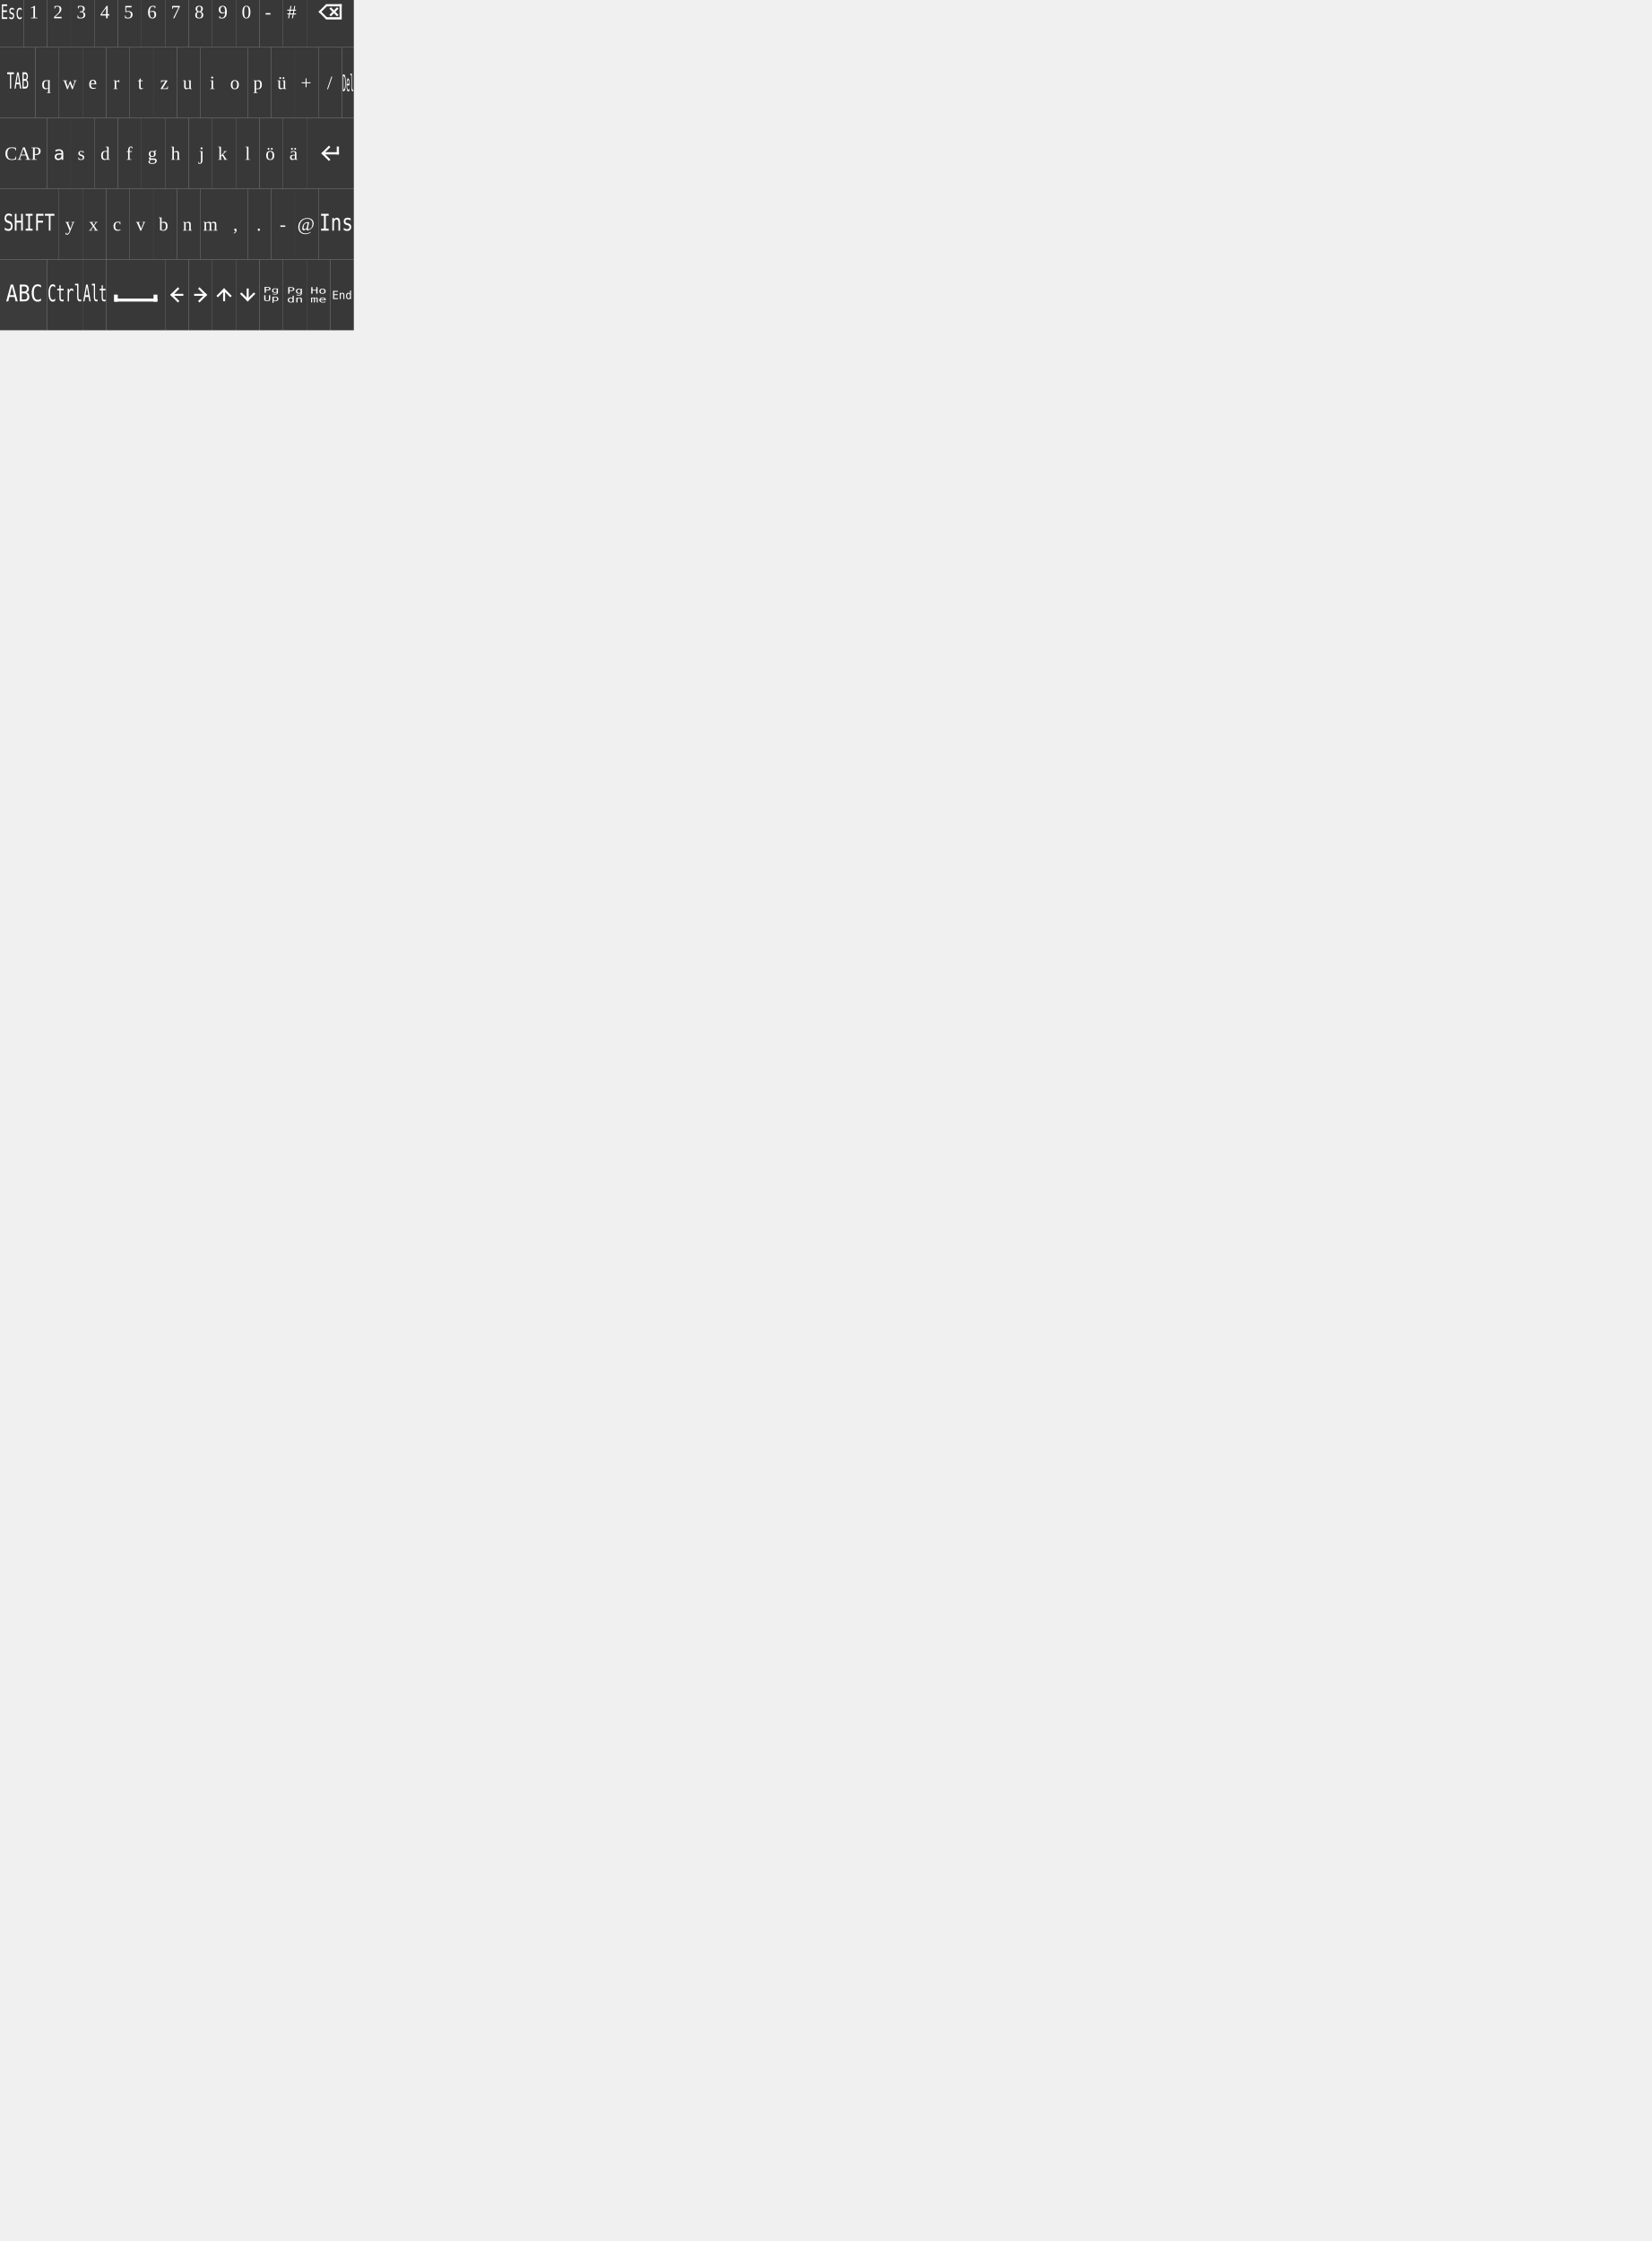
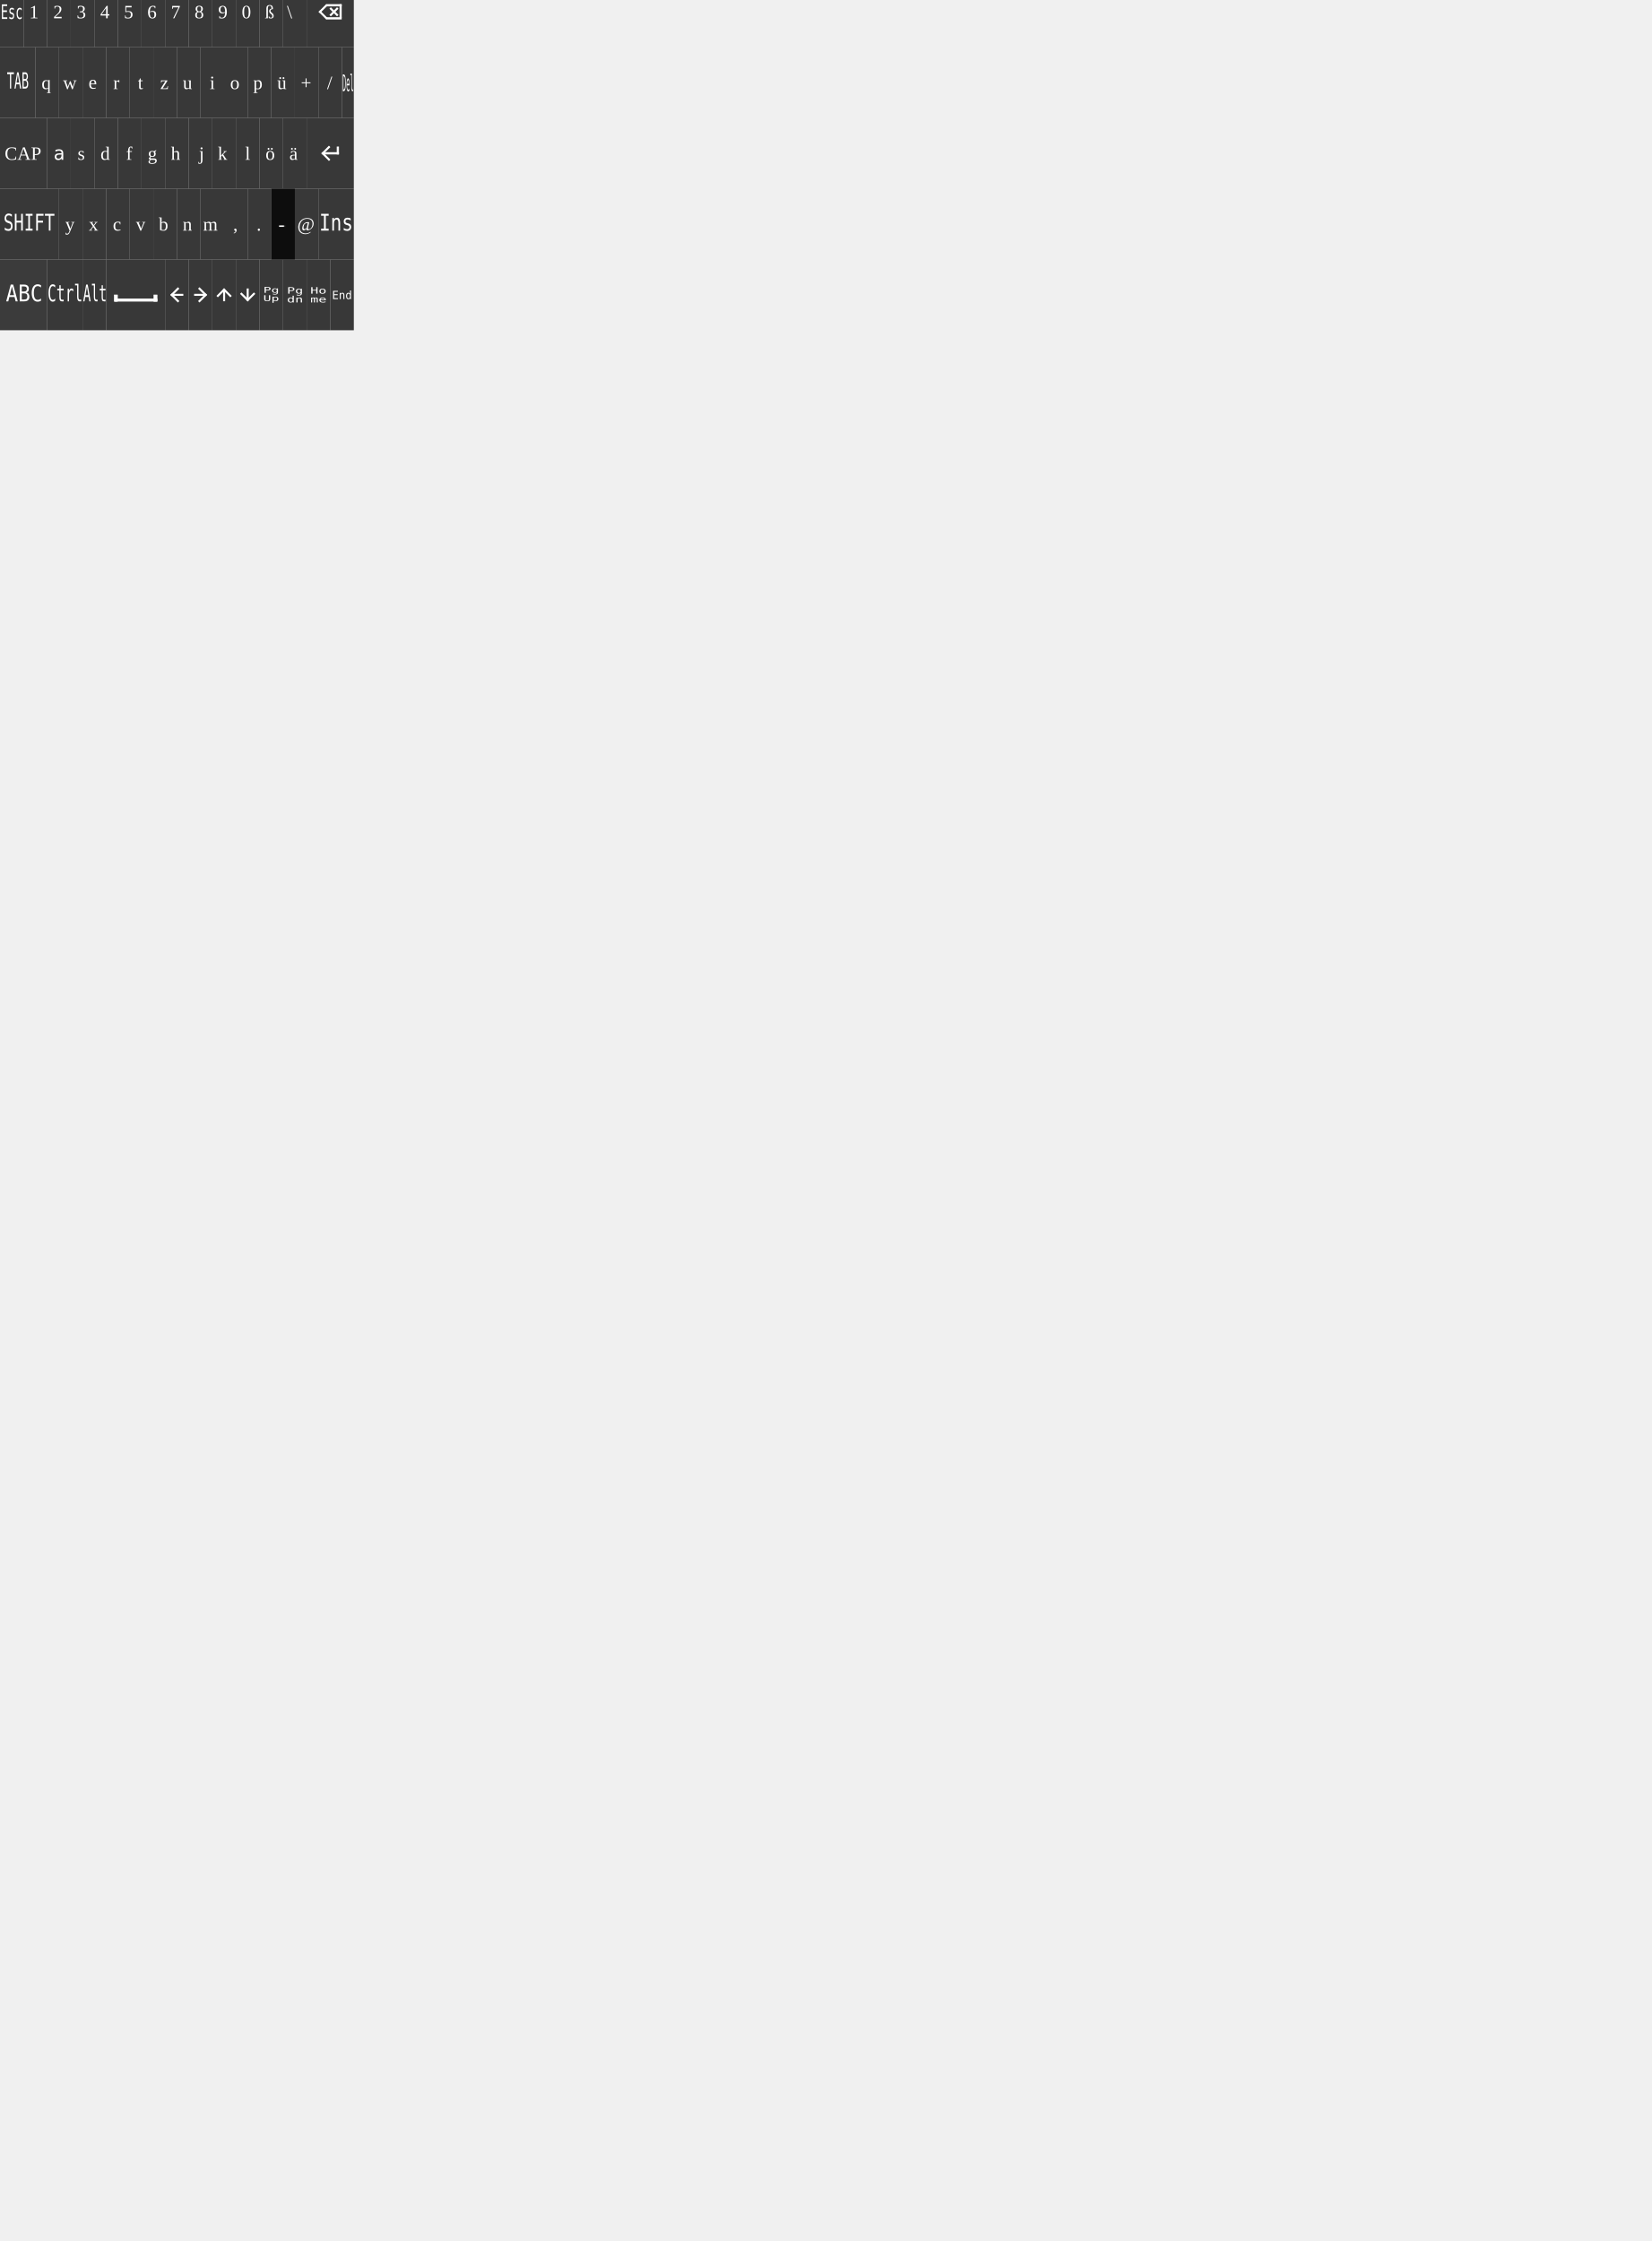
<svg xmlns="http://www.w3.org/2000/svg" version="1.1" id="svg2" x="0px" y="0px" width="1400px" height="1900px" viewBox="0 0 1400 1900" enable-background="new 0 0 1400 1900" xml:space="preserve">
  <defs id="defs297">






</defs>
  <g id="key_1000001_9">
    <rect y="40" x="0" height="60" width="30" id="rect5235-2-3-9-4-4-6-4" style="fill:#000000;fill-opacity:0.769;stroke:none" />
    <text transform="scale(0.7361787,1.358366)" id="text3743" y="55.287" x="7.953" style="font-size:13.948px;font-style:normal;font-variant:normal;font-weight:normal;font-stretch:normal;text-align:start;line-height:125%;writing-mode:lr-tb;text-anchor:start;fill:#ffffff;fill-opacity:1;stroke:none;font-family:DejaVu Sans Mono;-inkscape-font-specification:DejaVu Sans Mono" xml:space="preserve">
      <tspan y="55.287" x="7.953" id="tspan3745">TAB</tspan>
    </text>
  </g>
  <g id="key_57_77" transform="translate(0,35.505)">
    <rect y="4.495" x="50" height="60" width="20" id="rect5235-2-3-9-4-4-6-4-9-6" style="fill:#000000;fill-opacity:0.769;stroke:none" />
    <text transform="scale(1.00057,0.9994301)" id="text3751" y="40.023" x="53.423" style="font-size:16px;fill:#ffffff;fill-opacity:1" xml:space="preserve">
      <tspan y="40.023" x="53.423" id="tspan3753">w</tspan>
    </text>
  </g>
  <g id="key_45_65" transform="translate(0,35.505)">
    <rect y="4.495" x="70" height="60" width="20" id="rect5235-2-3-9-4-4-6-4-9-0" style="fill:#000000;fill-opacity:0.769;stroke:none" />
    <text transform="scale(1.00057,0.9994301)" id="text3759" y="39.712" x="75.017" style="font-size:16px;fill:#ffffff;fill-opacity:1" xml:space="preserve">
      <tspan y="39.712" x="75.017" id="tspan3761">e</tspan>
    </text>
  </g>
  <g id="key_52_72" transform="translate(0,35.505)">
    <rect y="4.495" x="90" height="60" width="20" id="rect5235-2-3-9-4-4-6-4-9-4" style="fill:#000000;fill-opacity:0.769;stroke:none" />
    <text transform="scale(1.00057,0.9994301)" id="text3763" y="40.023" x="95.927" style="font-size:16px;fill:#ffffff;fill-opacity:1" xml:space="preserve">
      <tspan y="40.023" x="95.927" id="tspan3765">r</tspan>
    </text>
  </g>
  <g id="key_51_71" transform="translate(0,35.505)">
    <rect y="4.495" x="30" height="60" width="20" id="rect5235-2-3-9-4-4-6-4-9" style="fill:#000000;fill-opacity:0.769;stroke:none" />
    <text transform="scale(1.00057,0.9994301)" id="text3747" y="40.023" x="35.184" style="font-size:16px;fill:#ffffff;fill-opacity:1" xml:space="preserve">
      <tspan y="40.023" x="35.184" id="tspan3749">q</tspan>
    </text>
  </g>
  <g id="key_54_74" transform="translate(0,35.505)">
    <rect y="4.495" x="110" height="60" width="20" id="rect5235-2-3-9-4-4-6-4-9-60" style="fill:#000000;fill-opacity:0.769;stroke:none" />
    <text transform="scale(1.00057,0.9994301)" id="text3767" y="40.023" x="116.771" style="font-size:16px;fill:#ffffff;fill-opacity:1" xml:space="preserve">
      <tspan y="40.023" x="116.771" id="tspan3769">t</tspan>
    </text>
  </g>
  <g id="key_59_79" transform="translate(-80,155.505)">
    <rect y="4.495" x="130" height="60" width="20" id="rect5235-2-3-9-4-4-6-4-9-06" style="fill:#000000;fill-opacity:0.769;stroke:none" />
    <text transform="scale(1.00057,0.9994301)" id="text3771" y="40.023" x="135.186" style="font-size:16px;fill:#ffffff;fill-opacity:1" xml:space="preserve">
      <tspan y="40.023" x="135.186" id="tspan3773">y</tspan>
    </text>
  </g>
  <g id="key_55_75" transform="translate(0,35.505)">
    <rect y="4.495" x="150" height="60" width="20" id="rect5235-2-3-9-4-4-6-4-9-9" style="fill:#000000;fill-opacity:0.769;stroke:none" />
    <text transform="scale(1.00057,0.9994301)" id="text3775" y="40.023" x="154.885" style="font-size:16px;fill:#ffffff;fill-opacity:1" xml:space="preserve">
      <tspan y="40.023" x="154.885" id="tspan3777">u</tspan>
    </text>
  </g>
  <g id="key_49_69" transform="translate(0,35.505)">
    <rect y="4.495" x="170" height="60" width="20" id="rect5235-2-3-9-4-4-6-4-9-92" style="fill:#000000;fill-opacity:0.769;stroke:none" />
    <text transform="scale(1.00057,0.9994301)" id="text3779" y="40.023" x="177.671" style="font-size:16px;fill:#ffffff;fill-opacity:1" xml:space="preserve">
      <tspan y="40.023" x="177.671" id="tspan3781">i</tspan>
    </text>
  </g>
  <g id="key_4f_6f" transform="translate(0,35.505)">
    <rect y="4.495" x="190" height="60" width="20" id="rect5235-2-3-9-4-4-6-4-9-1" style="fill:#000000;fill-opacity:0.769;stroke:none" />
    <text transform="scale(1.00057,0.9994301)" id="text3783" y="40.023" x="194.988" style="font-size:16px;fill:#ffffff;fill-opacity:1" xml:space="preserve">
      <tspan y="40.023" x="194.988" id="tspan3785">o</tspan>
    </text>
  </g>
  <g id="key_50_70" transform="translate(0,35.505)">
    <rect y="4.495" x="210" height="60" width="20" id="rect5235-2-3-9-4-4-6-4-9-07" style="fill:#000000;fill-opacity:0.769;stroke:none" />
    <text transform="scale(1.00057,0.9994301)" id="text3787" y="40.023" x="214.507" style="font-size:16px;fill:#ffffff;fill-opacity:1" xml:space="preserve">
      <tspan y="40.023" x="214.507" id="tspan3789">p</tspan>
    </text>
  </g>
-   <g id="key_5b_5b" transform="translate(0,35.505)">
+   <g id="key_fc_fc" transform="translate(0,35.505)">
    <rect y="4.495" x="230" height="60" width="20" id="rect5235-2-3-9-4-4-6-4-9-93" style="fill:#000000;fill-opacity:0.769;stroke:none" />
    <text transform="scale(1.00057,0.9994301)" id="text3791" y="40.023" x="234.84" style="font-size:16px;line-height:125%;fill:#ffffff;fill-opacity:1" xml:space="preserve">
      <tspan y="40.023" x="234.84" id="tspan3793">ü</tspan>
    </text>
  </g>
-   <g id="key_5d_5d" transform="translate(0,35.505)">
+   <g id="key_2b_2b" transform="translate(0,35.505)">
    <rect y="4.495" x="250" height="60" width="20" id="rect5235-2-3-9-4-4-6-4-9-3" style="fill:#000000;fill-opacity:0.769;stroke:none" />
    <text transform="scale(1.00057,0.9994301)" id="text3795" y="40.023" x="254.855" style="font-size:16px;line-height:125%;fill:#ffffff;fill-opacity:1" xml:space="preserve">
      <tspan y="40.023" x="254.855" id="tspan3797">+</tspan>
    </text>
  </g>
-   <g id="key_5c_5c" transform="translate(-40,155.505)">
+   <g id="key_2d_2d" transform="translate(-40,155.505)">
    <g id="g4069">
      <rect style="fill:#000000;fill-opacity:0.769;stroke:none" id="rect5235-2-3-9-4-4-6-4-9-8" width="20" height="60" x="270" y="4.495" />
      <text xml:space="preserve" style="font-size:16px;fill:#ffffff;fill-opacity:1" x="276.954" y="40.023" id="text3799" transform="scale(1.00057,0.9994301)">
        <tspan id="tspan3801" x="276.954" y="40.023">-</tspan>
      </text>
    </g>
  </g>
  <g id="key_1000007_0" transform="translate(0,35.505)">
    <rect y="4.495" x="290" height="60" width="10" id="rect5235-2-3-9-4-4-6-4-9-32" style="fill:#000000;fill-opacity:0.769;stroke:none" />
    <text transform="scale(0.521737,1.916674)" id="text3803" y="21.818" x="556.389" style="font-size:10.175px;font-style:normal;font-variant:normal;font-weight:normal;font-stretch:normal;text-align:start;line-height:125%;writing-mode:lr-tb;text-anchor:start;fill:#ffffff;fill-opacity:1;stroke:none;font-family:DejaVu Sans Mono;-inkscape-font-specification:DejaVu Sans Mono" xml:space="preserve">
      <tspan y="21.818" x="556.389" id="tspan3805">Del</tspan>
    </text>
  </g>
  <g id="key_1000020_0">
    <rect y="160" x="0" height="60" width="50" id="rect5235-2-3-9-4-4-6-4-3-1" style="fill:#000000;fill-opacity:0.769;stroke:none" />
    <text transform="scale(0.8613086,1.161024)" id="text3811" y="168.386" x="3.383" style="font-size:16.797px;font-style:normal;font-variant:normal;font-weight:normal;font-stretch:normal;text-align:start;line-height:125%;writing-mode:lr-tb;text-anchor:start;fill:#ffffff;fill-opacity:1;stroke:none;font-family:DejaVu Sans Mono;-inkscape-font-specification:DejaVu Sans Mono" xml:space="preserve">
      <tspan y="168.386" x="3.383" id="tspan3813">SHIFT</tspan>
    </text>
  </g>
  <g id="key_5a_7a" transform="translate(80,-4.5)">
    <rect y="44.5" x="50" height="60" width="20" id="rect5235-2-3-9-4-4-6-4-9-67-4" style="fill:#000000;fill-opacity:0.769;stroke:none" />
    <text transform="scale(1.00057,0.9994301)" id="text3815" y="80.046" x="55.767" style="font-size:16px;fill:#ffffff;fill-opacity:1" xml:space="preserve">
      <tspan y="80.046" x="55.767" id="tspan3817">z</tspan>
    </text>
  </g>
  <g id="key_58_78" transform="translate(0,115.5)">
    <rect y="44.5" x="70" height="60" width="20" id="rect5235-2-3-9-4-4-6-4-9-67-2" style="fill:#000000;fill-opacity:0.769;stroke:none" />
    <text transform="scale(1.00057,0.9994301)" id="text3819" y="80.046" x="75.251" style="font-size:16px;fill:#ffffff;fill-opacity:1" xml:space="preserve">
      <tspan y="80.046" x="75.251" id="tspan3821">x</tspan>
    </text>
  </g>
  <g id="key_43_63" transform="translate(0,115.5)">
    <rect y="44.5" x="90" height="60" width="20" id="rect5235-2-3-9-4-4-6-4-9-67-29" style="fill:#000000;fill-opacity:0.769;stroke:none" />
    <text transform="scale(1.00057,0.9994301)" id="text3823" y="80.046" x="95.599" style="font-size:16px;fill:#ffffff;fill-opacity:1" xml:space="preserve">
      <tspan y="80.046" x="95.599" id="tspan3825">c</tspan>
    </text>
  </g>
  <g id="key_56_76" transform="translate(0,115.5)">
    <rect y="44.5" x="110" height="60" width="20" id="rect5235-2-3-9-4-4-6-4-9-67-1" style="fill:#000000;fill-opacity:0.769;stroke:none" />
    <text transform="scale(1.00057,0.9994301)" id="text3827" y="80.046" x="115.197" style="font-size:16px;fill:#ffffff;fill-opacity:1" xml:space="preserve">
      <tspan y="80.046" x="115.197" id="tspan3829">v</tspan>
    </text>
  </g>
  <g id="key_42_62" transform="translate(0,115.5)">
    <rect y="44.5" x="130" height="60" width="20" id="rect5235-2-3-9-4-4-6-4-9-67-7" style="fill:#000000;fill-opacity:0.769;stroke:none" />
    <text transform="scale(1.00057,0.9994301)" id="text3831" y="80.046" x="134.553" style="font-size:16px;fill:#ffffff;fill-opacity:1" xml:space="preserve">
      <tspan y="80.046" x="134.553" id="tspan3833">b</tspan>
    </text>
  </g>
  <g id="key_4e_6e" transform="translate(0,115.5)">
    <rect y="44.5" x="150" height="60" width="20" id="rect5235-2-3-9-4-4-6-4-9-67-3" style="fill:#000000;fill-opacity:0.769;stroke:none" />
    <text transform="scale(1.00057,0.9994301)" id="text3835" y="80.046" x="154.792" style="font-size:16px;fill:#ffffff;fill-opacity:1" xml:space="preserve">
      <tspan y="80.046" x="154.792" id="tspan3837">n</tspan>
    </text>
  </g>
  <g id="key_4d_6d" transform="translate(0,115.5)">
    <rect y="44.5" x="170" height="60" width="20" id="rect5235-2-3-9-4-4-6-4-9-67-6" style="fill:#000000;fill-opacity:0.769;stroke:none" />
    <text transform="scale(1.00057,0.9994301)" id="text3839" y="80.046" x="172.058" style="font-size:16px;fill:#ffffff;fill-opacity:1" xml:space="preserve">
      <tspan y="80.046" x="172.058" id="tspan3841">m</tspan>
    </text>
  </g>
  <g id="key_2c_2c" transform="translate(0,115.5)">
    <rect y="44.5" x="190" height="60" width="20" id="rect5235-2-3-9-4-4-6-4-9-67-0" style="fill:#000000;fill-opacity:0.769;stroke:none" />
    <text transform="scale(1.00057,0.9994301)" id="text3843" y="80.046" x="197.507" style="font-size:16px;fill:#ffffff;fill-opacity:1" xml:space="preserve">
      <tspan y="80.046" x="197.507" id="tspan3845">,</tspan>
    </text>
  </g>
  <g id="key_2e_2e" transform="translate(0,115.5)">
    <rect y="44.5" x="210" height="60" width="20" id="rect5235-2-3-9-4-4-6-4-9-67-8" style="fill:#000000;fill-opacity:0.769;stroke:none" />
    <text transform="scale(1.00057,0.9994301)" id="text3847" y="80.046" x="217.339" style="font-size:16px;fill:#ffffff;fill-opacity:1" xml:space="preserve">
      <tspan y="80.046" x="217.339" id="tspan3849">.</tspan>
    </text>
  </g>
  <g id="key_2f_2f" transform="translate(40,-4.5)">
    <rect y="44.5" x="230" height="60" width="20" id="rect5235-2-3-9-4-4-6-4-9-67-5" style="fill:#000000;fill-opacity:0.769;stroke:none" />
    <text transform="scale(1.00057,0.9994301)" id="text3851" y="80.046" x="237.168" style="font-size:16px;fill:#ffffff;fill-opacity:1" xml:space="preserve">
      <tspan y="80.046" x="237.168" id="tspan3853">/</tspan>
    </text>
  </g>
-   <g id="key_60_60" transform="translate(0,115.5)">
+   <g id="key_2d_2d" transform="translate(0,115.5)">
+     <rect y="44.5" x="230" height="60" width="20" id="rect5235-2-3-9-4-4-6-4-9-67-5" style="fill:#000000;fill-opacity:0.769;stroke:none" />
+     <text transform="scale(1.00057,0.9994301)" id="text3851" y="80.046" x="235.863" style="font-size:16px;line-height:125%;fill:#ffffff;fill-opacity:1" xml:space="preserve">
+       <tspan y="80.046" x="235.863" id="tspan3853">-</tspan>
+     </text>
+   </g>
+   <g id="key_40_40" transform="translate(0,115.5)">
    <rect y="44.5" x="250" height="60" width="20" id="rect5235-2-3-9-4-4-6-4-9-67-24" style="fill:#000000;fill-opacity:0.769;stroke:none" />
    <text transform="scale(1.00057,0.9994301)" id="text3855" y="80.046" x="251.883" style="font-size:16px;fill:#ffffff;fill-opacity:1" xml:space="preserve">
      <tspan y="80.046" x="251.883" id="tspan3857">@</tspan>
    </text>
  </g>
  <g id="key_1000006_0" transform="translate(0,115.5)">
    <rect y="44.5" x="270" height="60" width="30" id="rect5235-2-3-9-4-4-6-4-9-67-79" style="fill:#000000;fill-opacity:0.769;stroke:none" />
    <text transform="scale(0.9016973,1.10902)" id="text3859" y="72.136" x="300.208" style="font-size:17.585px;font-style:normal;font-variant:normal;font-weight:normal;font-stretch:normal;text-align:start;line-height:125%;writing-mode:lr-tb;text-anchor:start;fill:#ffffff;fill-opacity:1;stroke:none;font-family:DejaVu Sans Mono;-inkscape-font-specification:DejaVu Sans Mono" xml:space="preserve">
      <tspan y="72.136" x="300.208" id="tspan3861">Ins</tspan>
    </text>
  </g>
  <g id="key_1000000_1b">
    <rect y="-50" x="0" height="90" width="20" id="rect5235-2-3-9-4-4-6" style="fill:#000000;fill-opacity:0.769;stroke:none" />
    <text transform="scale(0.7822427,1.278376)" id="text2888" y="12.557" x="0.747" style="font-size:13.246px;font-style:normal;font-variant:normal;font-weight:normal;font-stretch:normal;text-align:start;line-height:125%;writing-mode:lr-tb;text-anchor:start;fill:#ffffff;fill-opacity:1;stroke:none;font-family:DejaVu Sans Mono;-inkscape-font-specification:DejaVu Sans Mono" xml:space="preserve">
      <tspan y="12.557" x="0.747" id="tspan2890">Esc</tspan>
    </text>
  </g>
  <g id="key_31_31" transform="translate(0,-4.5)">
    <rect y="-45.5" x="20" height="90" width="20" id="rect5235-2-3-9-4-4-6-4-3-9-6-91" style="fill:#000000;fill-opacity:0.769;stroke:none" />
    <text transform="scale(1.00057,0.9994301)" id="text2892" y="20.011" x="24.752" style="font-size:16px;fill:#ffffff;fill-opacity:1" xml:space="preserve">
      <tspan y="20.011" x="24.752" id="tspan2894">1</tspan>
    </text>
  </g>
  <g id="key_32_32" transform="translate(0,-4.5)">
    <rect y="-45.5" x="40" height="90" width="20" id="rect5235-2-3-9-4-4-6-4-3-9-6-97" style="fill:#000000;fill-opacity:0.769;stroke:none" />
    <text transform="scale(1.00057,0.9994301)" id="text2896" y="20.011" x="45.097" style="font-size:16px;fill:#ffffff;fill-opacity:1" xml:space="preserve">
      <tspan y="20.011" x="45.097" id="tspan2898">2</tspan>
    </text>
  </g>
  <g id="key_33_33" transform="translate(0,-4.5)">
    <rect y="-45.5" x="60" height="90" width="20" id="rect5235-2-3-9-4-4-6-4-3-9-6-35" style="fill:#000000;fill-opacity:0.769;stroke:none" />
    <text transform="scale(1.00057,0.9994301)" id="text2900" y="20.011" x="64.902" style="font-size:16px;fill:#ffffff;fill-opacity:1" xml:space="preserve">
      <tspan y="20.011" x="64.902" id="tspan2902">3</tspan>
    </text>
  </g>
  <g id="key_34_34" transform="translate(0,-4.5)">
    <rect y="-45.5" x="80" height="90" width="20" id="rect5235-2-3-9-4-4-6-4-3-9-6-41" style="fill:#000000;fill-opacity:0.769;stroke:none" />
    <text transform="scale(1.00057,0.9994301)" id="text2904" y="20.011" x="84.917" style="font-size:16px;fill:#ffffff;fill-opacity:1" xml:space="preserve">
      <tspan y="20.011" x="84.917" id="tspan2906">4</tspan>
    </text>
  </g>
  <g id="key_35_35" transform="translate(0,-4.5)">
    <rect y="-45.5" x="100" height="90" width="20" id="rect5235-2-3-9-4-4-6-4-3-9-6-2" style="fill:#000000;fill-opacity:0.769;stroke:none" />
    <text transform="scale(1.00057,0.9994301)" id="text2908" y="20.011" x="104.93" style="font-size:16px;fill:#ffffff;fill-opacity:1" xml:space="preserve">
      <tspan y="20.011" x="104.93" id="tspan2910">5</tspan>
    </text>
  </g>
  <g id="key_36_36" transform="translate(0,-4.5)">
    <rect y="-45.5" x="120" height="90" width="20" id="rect5235-2-3-9-4-4-6-4-3-9-6-6" style="fill:#000000;fill-opacity:0.769;stroke:none" />
    <text transform="scale(1.00057,0.9994301)" id="text2912" y="20.011" x="124.781" style="font-size:16px;fill:#ffffff;fill-opacity:1" xml:space="preserve">
      <tspan y="20.011" x="124.781" id="tspan2914">6</tspan>
    </text>
  </g>
  <g id="key_37_37" transform="translate(0,-4.5)">
    <rect y="-45.5" x="140" height="90" width="20" id="rect5235-2-3-9-4-4-6-4-3-9-6-5" style="fill:#000000;fill-opacity:0.769;stroke:none" />
    <text transform="scale(1.00057,0.9994301)" id="text2916" y="20.011" x="144.852" style="font-size:16px;fill:#ffffff;fill-opacity:1" xml:space="preserve">
      <tspan y="20.011" x="144.852" id="tspan2918">7</tspan>
    </text>
  </g>
  <g id="key_38_38" transform="translate(0,-4.5)">
    <rect y="-45.5" x="160" height="90" width="20" id="rect5235-2-3-9-4-4-6-4-3-9-6-52" style="fill:#000000;fill-opacity:0.769;stroke:none" />
    <text transform="scale(1.00057,0.9994301)" id="text2920" y="20.011" x="164.817" style="font-size:16px;fill:#ffffff;fill-opacity:1" xml:space="preserve">
      <tspan y="20.011" x="164.817" id="tspan2922">8</tspan>
    </text>
  </g>
  <g id="key_39_39" transform="translate(0,-4.5)">
    <rect y="-45.5" x="180" height="90" width="20" id="rect5235-2-3-9-4-4-6-4-3-9-6-96" style="fill:#000000;fill-opacity:0.769;stroke:none" />
    <text transform="scale(1.00057,0.9994301)" id="text2924" y="20.011" x="184.86" style="font-size:16px;fill:#ffffff;fill-opacity:1" xml:space="preserve">
      <tspan y="20.011" x="184.86" id="tspan2926">9</tspan>
    </text>
  </g>
  <g id="key_30_30" transform="translate(0,-4.5)">
    <rect y="-45.5" x="200" height="90" width="20" id="rect5235-2-3-9-4-4-6-4-3-9-6-60" style="fill:#000000;fill-opacity:0.769;stroke:none" />
    <text transform="scale(1.00057,0.9994301)" id="text2928" y="20.011" x="204.794" style="font-size:16px;fill:#ffffff;fill-opacity:1" xml:space="preserve">
      <tspan y="20.011" x="204.794" id="tspan2930">0</tspan>
    </text>
  </g>
-   <g id="key_2d_2d" transform="translate(0,-4.5)">
+   <g id="key_df_df" transform="translate(0,-4.5)">
    <rect y="-45.5" x="220" height="90" width="20" id="rect5235-2-3-9-4-4-6-4-3-9-6-1" style="fill:#000000;fill-opacity:0.769;stroke:none" />
    <text transform="scale(1.00057,0.9994301)" id="text2932" y="20.011" x="224.47" style="font-size:16px;fill:#ffffff;fill-opacity:1" xml:space="preserve">
-       <tspan y="20.011" x="224.47" id="tspan2934">-</tspan>
-     </text>
-   </g>
-   <g id="key_3d_3d" transform="translate(0,-4.5)">
+       <tspan y="20.011" x="224.47" id="tspan2934">ß</tspan>
+     </text>
+   </g>
+   <g id="key_5c_5c" transform="translate(0,-4.5)">
    <rect y="-45.5" x="240" height="90" width="20" id="rect5235-2-3-9-4-4-6-4-3-9-6-49" style="fill:#000000;fill-opacity:0.769;stroke:none" />
    <text transform="scale(1.00057,0.9994301)" id="text2936" y="20.011" x="243.15" style="font-size:16px;line-height:125%;fill:#ffffff;fill-opacity:1" xml:space="preserve">
-       <tspan y="20.011" x="243.15" id="tspan2938">#</tspan>
+       <tspan y="20.011" x="243.15" id="tspan2938">\</tspan>
    </text>
  </g>
  <g id="key_44_64" transform="translate(0,75.5)">
    <rect y="24.5" x="80" height="60" width="20" id="rect5235-2-3-9-4-4-6-4-9-35" style="fill:#000000;fill-opacity:0.769;stroke:none" />
    <text transform="scale(1.00057,0.9994301)" id="text2844" y="60.034" x="85.156" style="font-size:16px;fill:#ffffff;fill-opacity:1" xml:space="preserve">
      <tspan y="60.034" x="85.156" id="tspan2846">d</tspan>
    </text>
  </g>
  <g id="key_46_66" transform="translate(0,75.5)">
    <rect y="24.5" x="100" height="60" width="20" id="rect5235-2-3-9-4-4-6-4-9-16" style="fill:#000000;fill-opacity:0.769;stroke:none" />
    <text transform="scale(1.00057,0.9994301)" id="text2848" y="60.034" x="106.785" style="font-size:16px;fill:#ffffff;fill-opacity:1" xml:space="preserve">
      <tspan y="60.034" x="106.785" id="tspan2850">f</tspan>
    </text>
  </g>
  <g id="key_47_67" transform="translate(0,75.5)">
    <rect y="24.5" x="120" height="60" width="20" id="rect5235-2-3-9-4-4-6-4-9-40" style="fill:#000000;fill-opacity:0.769;stroke:none" />
    <text transform="scale(1.00057,0.9994301)" id="text2852" y="60.034" x="125.133" style="font-size:16px;fill:#ffffff;fill-opacity:1" xml:space="preserve">
      <tspan y="60.034" x="125.133" id="tspan2854">g</tspan>
    </text>
  </g>
  <g id="key_48_68" transform="translate(0,75.5)">
    <rect y="24.5" x="140" height="60" width="20" id="rect5235-2-3-9-4-4-6-4-9-5" style="fill:#000000;fill-opacity:0.769;stroke:none" />
    <text transform="scale(1.00057,0.9994301)" id="text2856" y="60.034" x="144.797" style="font-size:16px;fill:#ffffff;fill-opacity:1" xml:space="preserve">
      <tspan y="60.034" x="144.797" id="tspan2858">h</tspan>
    </text>
  </g>
  <g id="key_4a_6a" transform="translate(0,75.5)">
    <rect y="24.5" x="160" height="60" width="20" id="rect5235-2-3-9-4-4-6-4-9-97" style="fill:#000000;fill-opacity:0.769;stroke:none" />
    <text transform="scale(1.00057,0.9994301)" id="text2864" y="60.034" x="168.575" style="font-size:16px;fill:#ffffff;fill-opacity:1" xml:space="preserve">
      <tspan y="60.034" x="168.575" id="tspan2866">j</tspan>
    </text>
  </g>
  <g id="key_41_61" transform="translate(0,75.5)">
    <rect y="24.5" x="40" height="60" width="20" id="rect5235-2-3-9-4-4-6-4-9-67" style="fill:#000000;fill-opacity:0.769;stroke:none" />
    <text transform="scale(1.00057,0.9994301)" id="e123" y="60.034" x="45.315" style="font-size:16px;font-style:normal;font-variant:normal;font-weight:normal;font-stretch:normal;text-align:start;line-height:125%;writing-mode:lr-tb;text-anchor:start;fill:#ffffff;fill-opacity:0.995;stroke:none;font-family:DejaVu Sans Mono;-inkscape-font-specification:DejaVu Sans Mono" xml:space="preserve">
      <tspan y="60.034" x="45.315" id="tspan2818">a</tspan>
    </text>
  </g>
  <g id="key_53_73" transform="translate(0,75.5)">
    <rect y="24.5" x="60" height="60" width="20" id="rect5235-2-3-9-4-4-6-4-9-88" style="fill:#000000;fill-opacity:0.769;stroke:none" />
    <text transform="scale(1.00057,0.9994301)" id="text2840" y="60.034" x="65.749" style="font-size:16px;fill:#ffffff;fill-opacity:1" xml:space="preserve">
      <tspan y="60.034" x="65.749" id="tspan2842">s</tspan>
    </text>
  </g>
  <g id="key_4b_6b" transform="translate(0,75.5)">
    <rect y="24.5" x="180" height="60" width="20" id="rect5235-2-3-9-4-4-6-4-9-7" style="fill:#000000;fill-opacity:0.769;stroke:none" />
    <text transform="scale(1.00057,0.9994301)" id="text2868" y="60.034" x="184.556" style="font-size:16px;fill:#ffffff;fill-opacity:1" xml:space="preserve">
      <tspan y="60.034" x="184.556" id="tspan2870">k</tspan>
    </text>
  </g>
  <g id="key_4c_6c" transform="translate(0,75.5)">
    <rect y="24.5" x="200" height="60" width="20" id="rect5235-2-3-9-4-4-6-4-9-85" style="fill:#000000;fill-opacity:0.769;stroke:none" />
    <text transform="scale(1.00057,0.9994301)" id="text2872" y="60.034" x="207.654" style="font-size:16px;fill:#ffffff;fill-opacity:1" xml:space="preserve">
      <tspan y="60.034" x="207.654" id="tspan2874">l</tspan>
    </text>
  </g>
-   <g id="key_3b_3b" transform="translate(0,75.5)">
+   <g id="key_f6_f6" transform="translate(0,75.5)">
    <rect y="24.5" x="220" height="60" width="20" id="rect5235-2-3-9-4-4-6-4-9-09" style="fill:#000000;fill-opacity:0.769;stroke:none" />
    <text transform="scale(1.00057,0.9994301)" id="text2876" y="60.034" x="224.97" style="font-size:16px;fill:#ffffff;fill-opacity:1" xml:space="preserve">
      <tspan y="60.034" x="224.97" id="tspan2878">ö</tspan>
    </text>
  </g>
-   <g id="key_27_27" transform="translate(0,75.5)">
+   <g id="key_e4_e4" transform="translate(0,75.5)">
    <rect y="24.5" x="240" height="60" width="20" id="rect5235-2-3-9-4-4-6-4-9-12" style="fill:#000000;fill-opacity:0.769;stroke:none" />
    <text transform="scale(1.00057,0.9994301)" id="text2880" y="60.034" x="245.201" style="font-size:16px;fill:#ffffff;fill-opacity:1" xml:space="preserve">
      <tspan y="60.034" x="245.201" id="tspan2882">ä</tspan>
    </text>
  </g>
  <g id="key_1000024_0">
    <rect y="100" x="0" height="60" width="40" id="rect5235-2-3-9-4-4-6-4-3" style="fill:#000000;fill-opacity:0.769;stroke:none" />
    <text transform="scale(1.00057,0.9994301)" id="text3807" y="135.577" x="3.926" style="font-size:16px;fill:#ffffff;fill-opacity:1" xml:space="preserve">
      <tspan y="135.577" x="3.926" id="tspan3809">CAP</tspan>
    </text>
  </g>
  <g id="key_100117e_0" transform="translate(0,155.5)">
    <rect y="64.5" x="0" height="60" width="40" id="rect5235-2-3-9-4-4-6-4-3-1-8" style="fill:#000000;fill-opacity:0.753;stroke:none" />
    <text transform="scale(0.9406763,1.063065)" id="text3863" y="94.068" x="5.254" style="font-size:18.345px;font-style:normal;font-variant:normal;font-weight:normal;font-stretch:normal;text-align:start;line-height:125%;writing-mode:lr-tb;text-anchor:start;fill:#ffffff;fill-opacity:1;stroke:none;font-family:DejaVu Sans Mono;-inkscape-font-specification:DejaVu Sans Mono" xml:space="preserve">
      <tspan y="94.068" x="5.254" id="tspan3865">ABC</tspan>
    </text>
  </g>
  <g id="key_1000021_0" transform="translate(0,155.5)">
    <rect y="64.5" x="40" height="60" width="30" id="rect5235-2-3-9-4-4-6-4-39" style="fill:#000000;fill-opacity:0.769;stroke:none" />
    <text transform="scale(0.7964697,1.255541)" id="text3867" y="79.647" x="50.591" style="font-size:15.532px;font-style:normal;font-variant:normal;font-weight:normal;font-stretch:normal;text-align:start;line-height:125%;writing-mode:lr-tb;text-anchor:start;fill:#ffffff;fill-opacity:1;stroke:none;font-family:DejaVu Sans Mono;-inkscape-font-specification:DejaVu Sans Mono" xml:space="preserve">
      <tspan y="79.647" x="50.591" id="tspan3869">Ctrl</tspan>
    </text>
  </g>
  <g id="key_1000023_0" transform="translate(0,155.5)">
    <rect y="64.5" x="70" height="60" width="20" id="rect5235-2-3-9-4-4-6-4-9-67-4-5" style="fill:#000000;fill-opacity:0.769;stroke:none" />
    <text transform="scale(0.7582587,1.318811)" id="text3871" y="75.826" x="92.75" style="font-size:14.787px;font-style:normal;font-variant:normal;font-weight:normal;font-stretch:normal;text-align:start;line-height:125%;writing-mode:lr-tb;text-anchor:start;fill:#ffffff;fill-opacity:1;stroke:none;font-family:DejaVu Sans Mono;-inkscape-font-specification:DejaVu Sans Mono" xml:space="preserve">
      <tspan y="75.826" x="92.75" id="tspan3873">Alt</tspan>
    </text>
  </g>
  <g id="key_1000011_0" transform="translate(-5,152.1287)">
    <rect y="67.871" x="285" height="60" width="20" id="rect5235-2-3-9-4-4-6-4-9-67-5-0" style="fill:#000000;fill-opacity:0.769;stroke:none" ry="0" />
    <text transform="scale(0.9890101,1.011112)" id="text3963" y="100.336" x="289.694" style="font-size:9.496px;font-style:normal;font-variant:normal;font-weight:normal;font-stretch:normal;text-align:start;line-height:125%;writing-mode:lr-tb;text-anchor:start;fill:#ffffff;fill-opacity:1;stroke:none;font-family:DejaVu Sans Mono;-inkscape-font-specification:DejaVu Sans Mono" xml:space="preserve">
      <tspan y="100.336" x="289.694" id="tspan3965">End</tspan>
    </text>
  </g>
  <g id="key_1000016_0" transform="translate(0,155.5)">
    <rect y="64.5" x="220" height="60" width="20" id="rect5235-2-3-9-4-4-6-4-9-67-3-8-4-0-9-5" style="fill:#000000;fill-opacity:0.769;stroke:none" />
    <g transform="translate(-1.804383,-0.1994644)" id="g4423">
      <text xml:space="preserve" style="font-size:8.767px;font-style:normal;font-variant:normal;font-weight:normal;font-stretch:normal;text-align:start;line-height:125%;writing-mode:lr-tb;text-anchor:start;fill:#ffffff;fill-opacity:1;stroke:none;font-family:DejaVu Sans Mono;-inkscape-font-specification:DejaVu Sans Mono" x="176.056" y="118.842" id="text3947" transform="scale(1.278251,0.7823188)">
        <tspan id="tspan3949" x="176.056" y="118.842">Pg</tspan>
        <tspan x="176.056" y="129.801" id="tspan5054" />
      </text>
      <text xml:space="preserve" style="font-size:8.767px;font-style:normal;font-variant:normal;font-weight:normal;font-stretch:normal;text-align:start;line-height:125%;writing-mode:lr-tb;text-anchor:start;fill:#ffffff;fill-opacity:1;stroke:none;font-family:DejaVu Sans Mono;-inkscape-font-specification:DejaVu Sans Mono" x="176.022" y="127.825" id="text3947-8" transform="scale(1.278251,0.7823188)">
        <tspan x="176.022" y="127.825" id="tspan5054-8">Up</tspan>
      </text>
    </g>
  </g>
  <g id="key_1000017_0" transform="translate(0,155.5)">
    <rect y="64.5" x="240" height="60" width="20" id="rect5235-2-3-9-4-4-6-4-9-67-3-8-4-0-9-5-5" style="fill:#000000;fill-opacity:0.769;stroke:none" />
    <g transform="translate(-1.726937,0.9463335)" id="g4475">
      <text xml:space="preserve" style="font-size:9.317px;font-style:normal;font-variant:normal;font-weight:normal;font-stretch:normal;text-align:start;line-height:125%;writing-mode:lr-tb;text-anchor:start;fill:#ffffff;fill-opacity:1;stroke:none;font-family:DejaVu Sans Mono;-inkscape-font-specification:DejaVu Sans Mono" x="199.319" y="113.731" id="text3951" transform="scale(1.229188,0.8135449)">
        <tspan x="199.319" y="113.731" id="tspan5056">Pg</tspan>
      </text>
      <text xml:space="preserve" style="font-size:9.317px;font-style:normal;font-variant:normal;font-weight:normal;font-stretch:normal;text-align:start;line-height:125%;writing-mode:lr-tb;text-anchor:start;fill:#ffffff;fill-opacity:1;stroke:none;font-family:DejaVu Sans Mono;-inkscape-font-specification:DejaVu Sans Mono" x="199.319" y="122.919" id="text3951-3" transform="scale(1.229188,0.8135449)">
        <tspan x="199.319" y="122.919" id="tspan5056-7">dn</tspan>
      </text>
    </g>
  </g>
  <g transform="translate(20,155.5)" id="key_1000010_0">
    <rect y="64.5" x="240" height="60" width="20" id="rect5235-2-3-9-4-4-6-4-9-67-3-8-4-0-9-5-5-9" style="fill:#000000;fill-opacity:0.769;stroke:none" />
    <g transform="translate(-1.726937,0.9463335)" id="g4475-0">
      <text xml:space="preserve" style="font-size:9.317px;font-style:normal;font-variant:normal;font-weight:normal;font-stretch:normal;text-align:start;line-height:125%;writing-mode:lr-tb;text-anchor:start;fill:#ffffff;fill-opacity:1;stroke:none;font-family:DejaVu Sans Mono;-inkscape-font-specification:DejaVu Sans Mono" x="199.184" y="113.731" id="text3951-2" transform="scale(1.229188,0.8135449)">
        <tspan x="199.184" y="113.731" id="tspan5056-1">Ho</tspan>
      </text>
      <text xml:space="preserve" style="font-size:9.317px;font-style:normal;font-variant:normal;font-weight:normal;font-stretch:normal;text-align:start;line-height:125%;writing-mode:lr-tb;text-anchor:start;fill:#ffffff;fill-opacity:1;stroke:none;font-family:DejaVu Sans Mono;-inkscape-font-specification:DejaVu Sans Mono" x="199.212" y="122.919" id="text3951-3-7" transform="scale(1.229188,0.8135449)">
        <tspan x="199.212" y="122.919" id="tspan5056-7-5">me</tspan>
      </text>
    </g>
  </g>
  <g id="key_20_20">
    <rect y="220" x="90" height="60" width="50" id="rect5235-2-3-9-4-4-6-4-9-67-3-8-5" style="fill:#000000;fill-opacity:0.769;stroke:none" />
    <g transform="translate(-0.3554522,0)" id="g4258">
      <rect style="fill:#ffffff;fill-opacity:1;fill-rule:evenodd;stroke:#ffffff;stroke-width:0.334px;stroke-linecap:butt;stroke-linejoin:miter;stroke-opacity:1" id="rect3416" width="2.885" height="5.509" x="97.115" y="250" />
      <rect style="fill:#ffffff;fill-opacity:1;fill-rule:evenodd;stroke:#ffffff;stroke-width:0.334px;stroke-linecap:butt;stroke-linejoin:miter;stroke-opacity:1" id="rect3416-1" width="2.885" height="5.509" x="130.711" y="250" />
      <rect style="fill:#ffffff;fill-opacity:1;fill-rule:evenodd;stroke:#ffffff;stroke-width:0.676px;stroke-linecap:butt;stroke-linejoin:miter;stroke-opacity:1" id="rect3416-0" width="35.516" height="1.829" x="97.909" y="253.509" />
    </g>
  </g>
  <g id="key_1000012_0">
    <rect y="220" x="140" height="60" width="20" id="rect5235-2-3-9-4-4-6-4-9-67-3-8" style="fill:#000000;fill-opacity:0.769;stroke:none" />
    <g transform="translate(-7.2418834e-7,-13.45935)" id="g4356">
      <rect style="fill:#ffffff;fill-opacity:1;stroke:#ffffff;stroke-width:0.861;stroke-opacity:1" id="rect4282" width="8.295" height="0.838" x="146.705" y="263.016" />
      <rect style="fill:#ffffff;fill-opacity:1;stroke:#ffffff;stroke-width:0.861;stroke-opacity:1" id="rect4282-4" width="8.295" height="0.838" x="-83.758" y="288.819" transform="matrix(0.7071068,-0.7071068,0.7071068,0.7071068,0,0)" />
      <rect style="fill:#ffffff;fill-opacity:1;stroke:#ffffff;stroke-width:0.861;stroke-opacity:1" id="rect4282-4-6" width="8.295" height="0.838" x="-297.125" y="82.931" transform="matrix(-0.7071068,-0.7071068,-0.7071068,0.7071068,0,0)" />
    </g>
  </g>
  <g id="key_1000014_0">
    <rect y="220" x="160" height="60" width="20" id="rect5235-2-3-9-4-4-6-4-9-67-3-8-4" style="fill:#000000;fill-opacity:0.769;stroke:none" />
    <g transform="matrix(-1,0,0,1,320,-13.45935)" id="g4356-5-7">
      <rect style="fill:#ffffff;fill-opacity:1;stroke:#ffffff;stroke-width:0.861;stroke-opacity:1" id="rect4282-48-6" width="8.295" height="0.838" x="146.705" y="263.016" />
      <rect style="fill:#ffffff;fill-opacity:1;stroke:#ffffff;stroke-width:0.861;stroke-opacity:1" id="rect4282-4-1-1" width="8.295" height="0.838" x="-83.758" y="288.819" transform="matrix(0.7071068,-0.7071068,0.7071068,0.7071068,0,0)" />
      <rect style="fill:#ffffff;fill-opacity:1;stroke:#ffffff;stroke-width:0.861;stroke-opacity:1" id="rect4282-4-6-3-7" width="8.295" height="0.838" x="-297.125" y="82.931" transform="matrix(-0.7071068,-0.7071068,-0.7071068,0.7071068,0,0)" />
    </g>
  </g>
  <g id="key_1000013_0">
    <rect y="220" x="180" height="60" width="20" id="rect5235-2-3-9-4-4-6-4-9-67-3-8-4-0" style="fill:#000000;fill-opacity:0.769;stroke:none" />
    <g transform="matrix(0,1,-1,0,453.4593,100)" id="g4356-5-71">
      <rect style="fill:#ffffff;fill-opacity:1;stroke:#ffffff;stroke-width:0.861;stroke-opacity:1" id="rect4282-48-67" width="8.295" height="0.838" x="146.705" y="263.016" />
      <rect style="fill:#ffffff;fill-opacity:1;stroke:#ffffff;stroke-width:0.861;stroke-opacity:1" id="rect4282-4-1-9" width="8.295" height="0.838" x="-83.758" y="288.819" transform="matrix(0.7071068,-0.7071068,0.7071068,0.7071068,0,0)" />
      <rect style="fill:#ffffff;fill-opacity:1;stroke:#ffffff;stroke-width:0.861;stroke-opacity:1" id="rect4282-4-6-3-8" width="8.295" height="0.838" x="-297.125" y="82.931" transform="matrix(-0.7071068,-0.7071068,-0.7071068,0.7071068,0,0)" />
    </g>
  </g>
  <g id="key_1000015_0">
    <rect y="220" x="200" height="60" width="20" id="rect5235-2-3-9-4-4-6-4-9-67-3-8-4-0-9" style="fill:#000000;fill-opacity:0.769;stroke:none" />
    <g transform="matrix(0,-1,-1,0,473.4593,400)" id="g4356-5-0">
      <rect style="fill:#ffffff;fill-opacity:1;stroke:#ffffff;stroke-width:0.861;stroke-opacity:1" id="rect4282-48-0" width="8.295" height="0.838" x="146.705" y="263.016" />
      <rect style="fill:#ffffff;fill-opacity:1;stroke:#ffffff;stroke-width:0.861;stroke-opacity:1" id="rect4282-4-1-0" width="8.295" height="0.838" x="-83.758" y="288.819" transform="matrix(0.7071068,-0.7071068,0.7071068,0.7071068,0,0)" />
      <rect style="fill:#ffffff;fill-opacity:1;stroke:#ffffff;stroke-width:0.861;stroke-opacity:1" id="rect4282-4-6-3-83" width="8.295" height="0.838" x="-297.125" y="82.931" transform="matrix(-0.7071068,-0.7071068,-0.7071068,0.7071068,0,0)" />
    </g>
  </g>
  <g id="key_1000004_0">
    <rect y="100" x="260" height="60" width="40" id="rect5235-2-3-9-4-4-6-4-9-673" style="fill:#000000;fill-opacity:0.769;stroke:none" />
    <g id="g4655-2" transform="translate(43.0346,-190)">
      <rect style="fill:#ffffff;fill-opacity:1;stroke:#ffffff;stroke-width:1.04;stroke-opacity:1" id="rect4282-0-3" width="12.094" height="0.838" x="231.705" y="319.557" />
      <rect ry="0" style="fill:#ffffff;fill-opacity:1;stroke:#ffffff;stroke-width:0.861;stroke-opacity:1" id="rect4282-4-2-1" width="8.295" height="0.838" x="-63.634" y="388.903" transform="matrix(0.7071068,-0.7071068,0.7071068,0.7071068,0,0)" />
      <rect style="fill:#ffffff;fill-opacity:1;stroke:#ffffff;stroke-width:0.861;stroke-opacity:1" id="rect4282-4-6-0-8" width="8.295" height="0.838" x="-397.209" y="62.807" transform="matrix(-0.7071068,-0.7071068,-0.7071068,0.7071068,0,0)" />
      <rect style="fill:#ffffff;fill-opacity:1;stroke:#ffffff;stroke-width:0.579;stroke-opacity:1" id="rect4282-0-5-5" width="6.035" height="1.298" x="314.59" y="-244.072" transform="matrix(0,1,-1,0,0,0)" />
    </g>
  </g>
  <g id="key_1000003_0">
    <rect y="-50" x="260" height="90" width="40" id="rect5235-2-3-9-4-4-6-4-3-9-6-49-1" style="fill:#000000;fill-opacity:0.769;stroke:none" />
    <g transform="translate(2.292329,-16.35539)" id="g4879">
      <rect style="fill:#ffffff;fill-opacity:1;stroke:#ffffff;stroke-width:1.04;stroke-opacity:1" id="rect4282-0-9" width="12.094" height="0.838" x="274.801" y="20.389" />
      <rect ry="0" style="fill:#ffffff;fill-opacity:1;stroke:#ffffff;stroke-width:0.861;stroke-opacity:1" id="rect4282-4-2-4" width="8.295" height="0.838" x="171.192" y="208.426" transform="matrix(0.7071068,-0.7071068,0.7071068,0.7071068,0,0)" />
      <rect style="fill:#ffffff;fill-opacity:1;stroke:#ffffff;stroke-width:1.04;stroke-opacity:1" id="rect4282-0-9-5" width="12.094" height="0.838" x="274.801" y="-32.322" transform="scale(1,-1)" />
      <rect ry="0" style="fill:#ffffff;fill-opacity:1;stroke:#ffffff;stroke-width:0.861;stroke-opacity:1" id="rect4282-4-2-4-5" width="8.295" height="0.838" x="208.465" y="171.154" transform="matrix(0.7071068,0.7071068,0.7071068,-0.7071068,0,0)" />
      <rect ry="0" style="fill:#ffffff;fill-opacity:1;stroke:#ffffff;stroke-width:0.861;stroke-opacity:1" id="rect4282-4-2-4-7" width="8.295" height="0.838" x="175.806" y="216.807" transform="matrix(0.7071068,-0.7071068,0.7071068,0.7071068,0,0)" />
      <rect ry="0" style="fill:#ffffff;fill-opacity:1;stroke:#ffffff;stroke-width:0.861;stroke-opacity:1" id="rect4282-4-2-4-7-2" width="8.295" height="0.838" x="213.078" y="-180.373" transform="matrix(0.7071068,0.7071068,-0.7071068,0.7071068,0,0)" />
      <rect style="fill:#ffffff;fill-opacity:1;stroke:#ffffff;stroke-width:0.969;stroke-opacity:1" id="rect4282-0-9-5-1" width="10.497" height="0.838" x="20.434" y="286.093" transform="matrix(0,1,1,0,0,0)" />
    </g>
  </g>
  <g transform="translate(147.8884,20)" id="g4317">

</g>
</svg>
